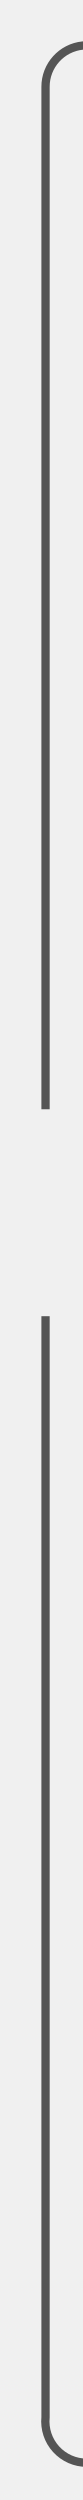
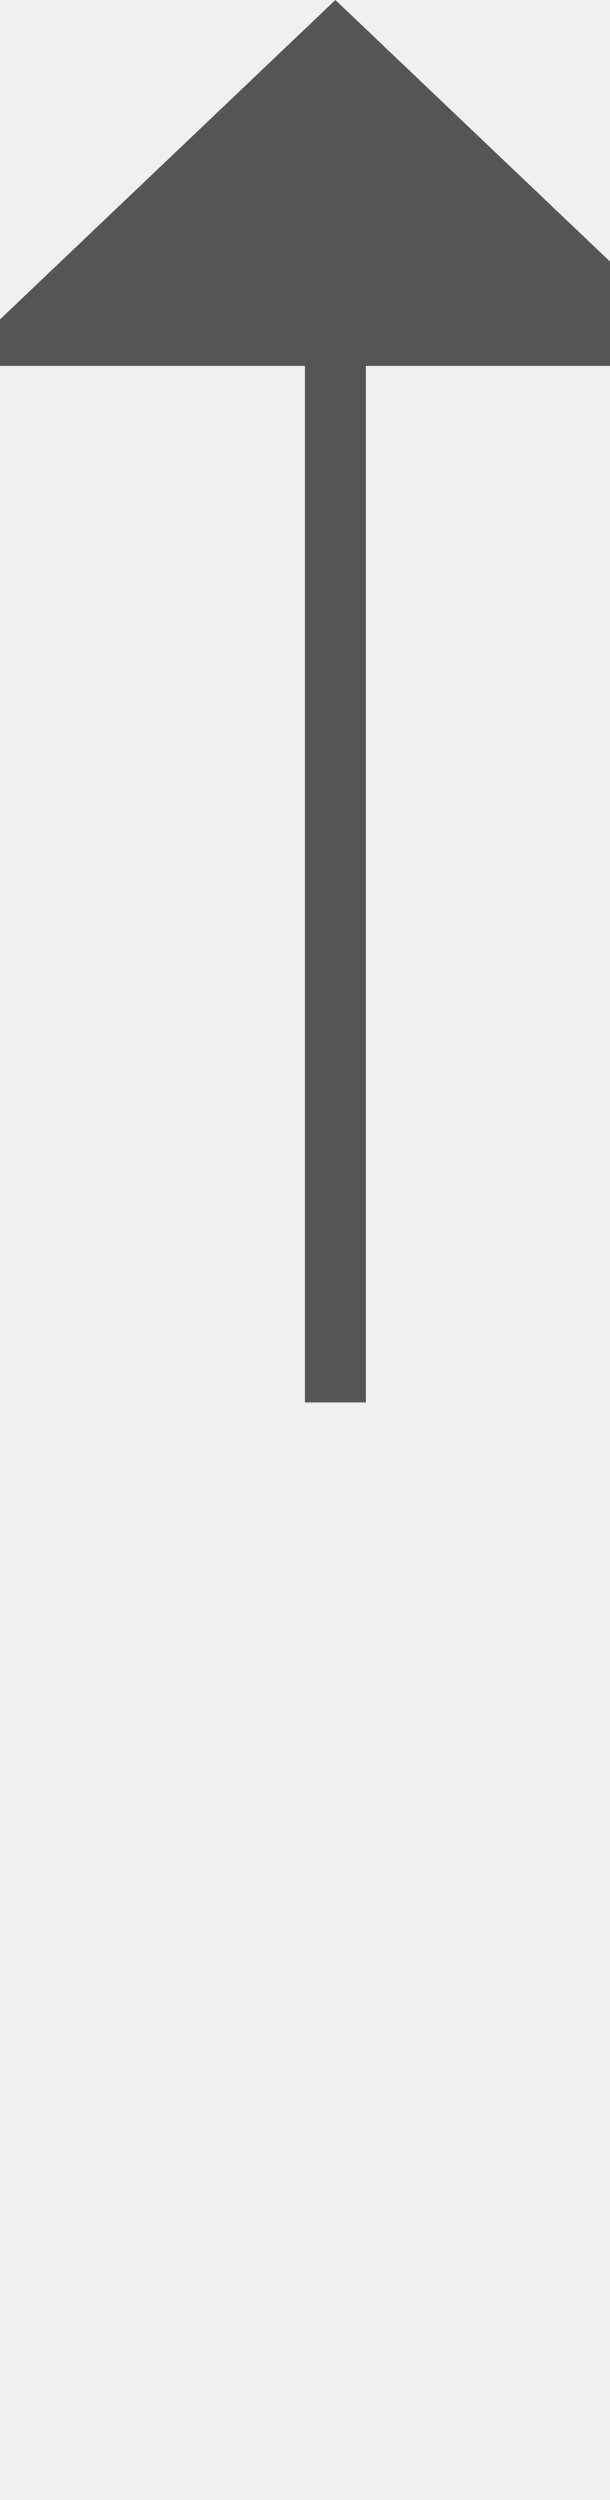
- <svg xmlns="http://www.w3.org/2000/svg" version="1.1" width="10px" height="302px" preserveAspectRatio="xMidYMin meet" viewBox="209 543  8 302">
+ <svg xmlns="http://www.w3.org/2000/svg" version="1.1" width="10px" height="41px" preserveAspectRatio="xMidYMin meet" viewBox="808 574  8 41">
  <defs>
-     <mask fill="white" id="clip706">
-       <path d="M 183.5 677  L 242.5 677  L 242.5 702  L 183.5 702  Z M 183.5 545  L 243 545  L 243 849  L 183.5 849  Z " fill-rule="evenodd" />
+     <mask fill="white" id="clip841">
+       <path d="M 769.5 597  L 854.5 597  L 854.5 622  L 769.5 622  Z M 769.5 565  L 854.5 565  L 854.5 644  L 769.5 644  Z " fill-rule="evenodd" />
    </mask>
  </defs>
-   <path d="M 243 548.5  L 218 548.5  A 5 5 0 0 0 213.5 553.5 L 213.5 835  A 5 5 0 0 0 218.5 840.5 L 229 840.5  " stroke-width="1" stroke="#555555" fill="none" mask="url(#clip706)" />
-   <path d="M 228 846.8  L 234 840.5  L 228 834.2  L 228 846.8  Z " fill-rule="nonzero" fill="#555555" stroke="none" mask="url(#clip706)" />
+   <path d="M 812.5 597  L 812.5 579  M 812.5 622  L 812.5 644  " stroke-width="1" stroke="#555555" fill="none" />
+   <path d="M 818.8 580  L 812.5 574  L 806.2 580  L 818.8 580  Z " fill-rule="nonzero" fill="#555555" stroke="none" mask="url(#clip841)" />
</svg>
